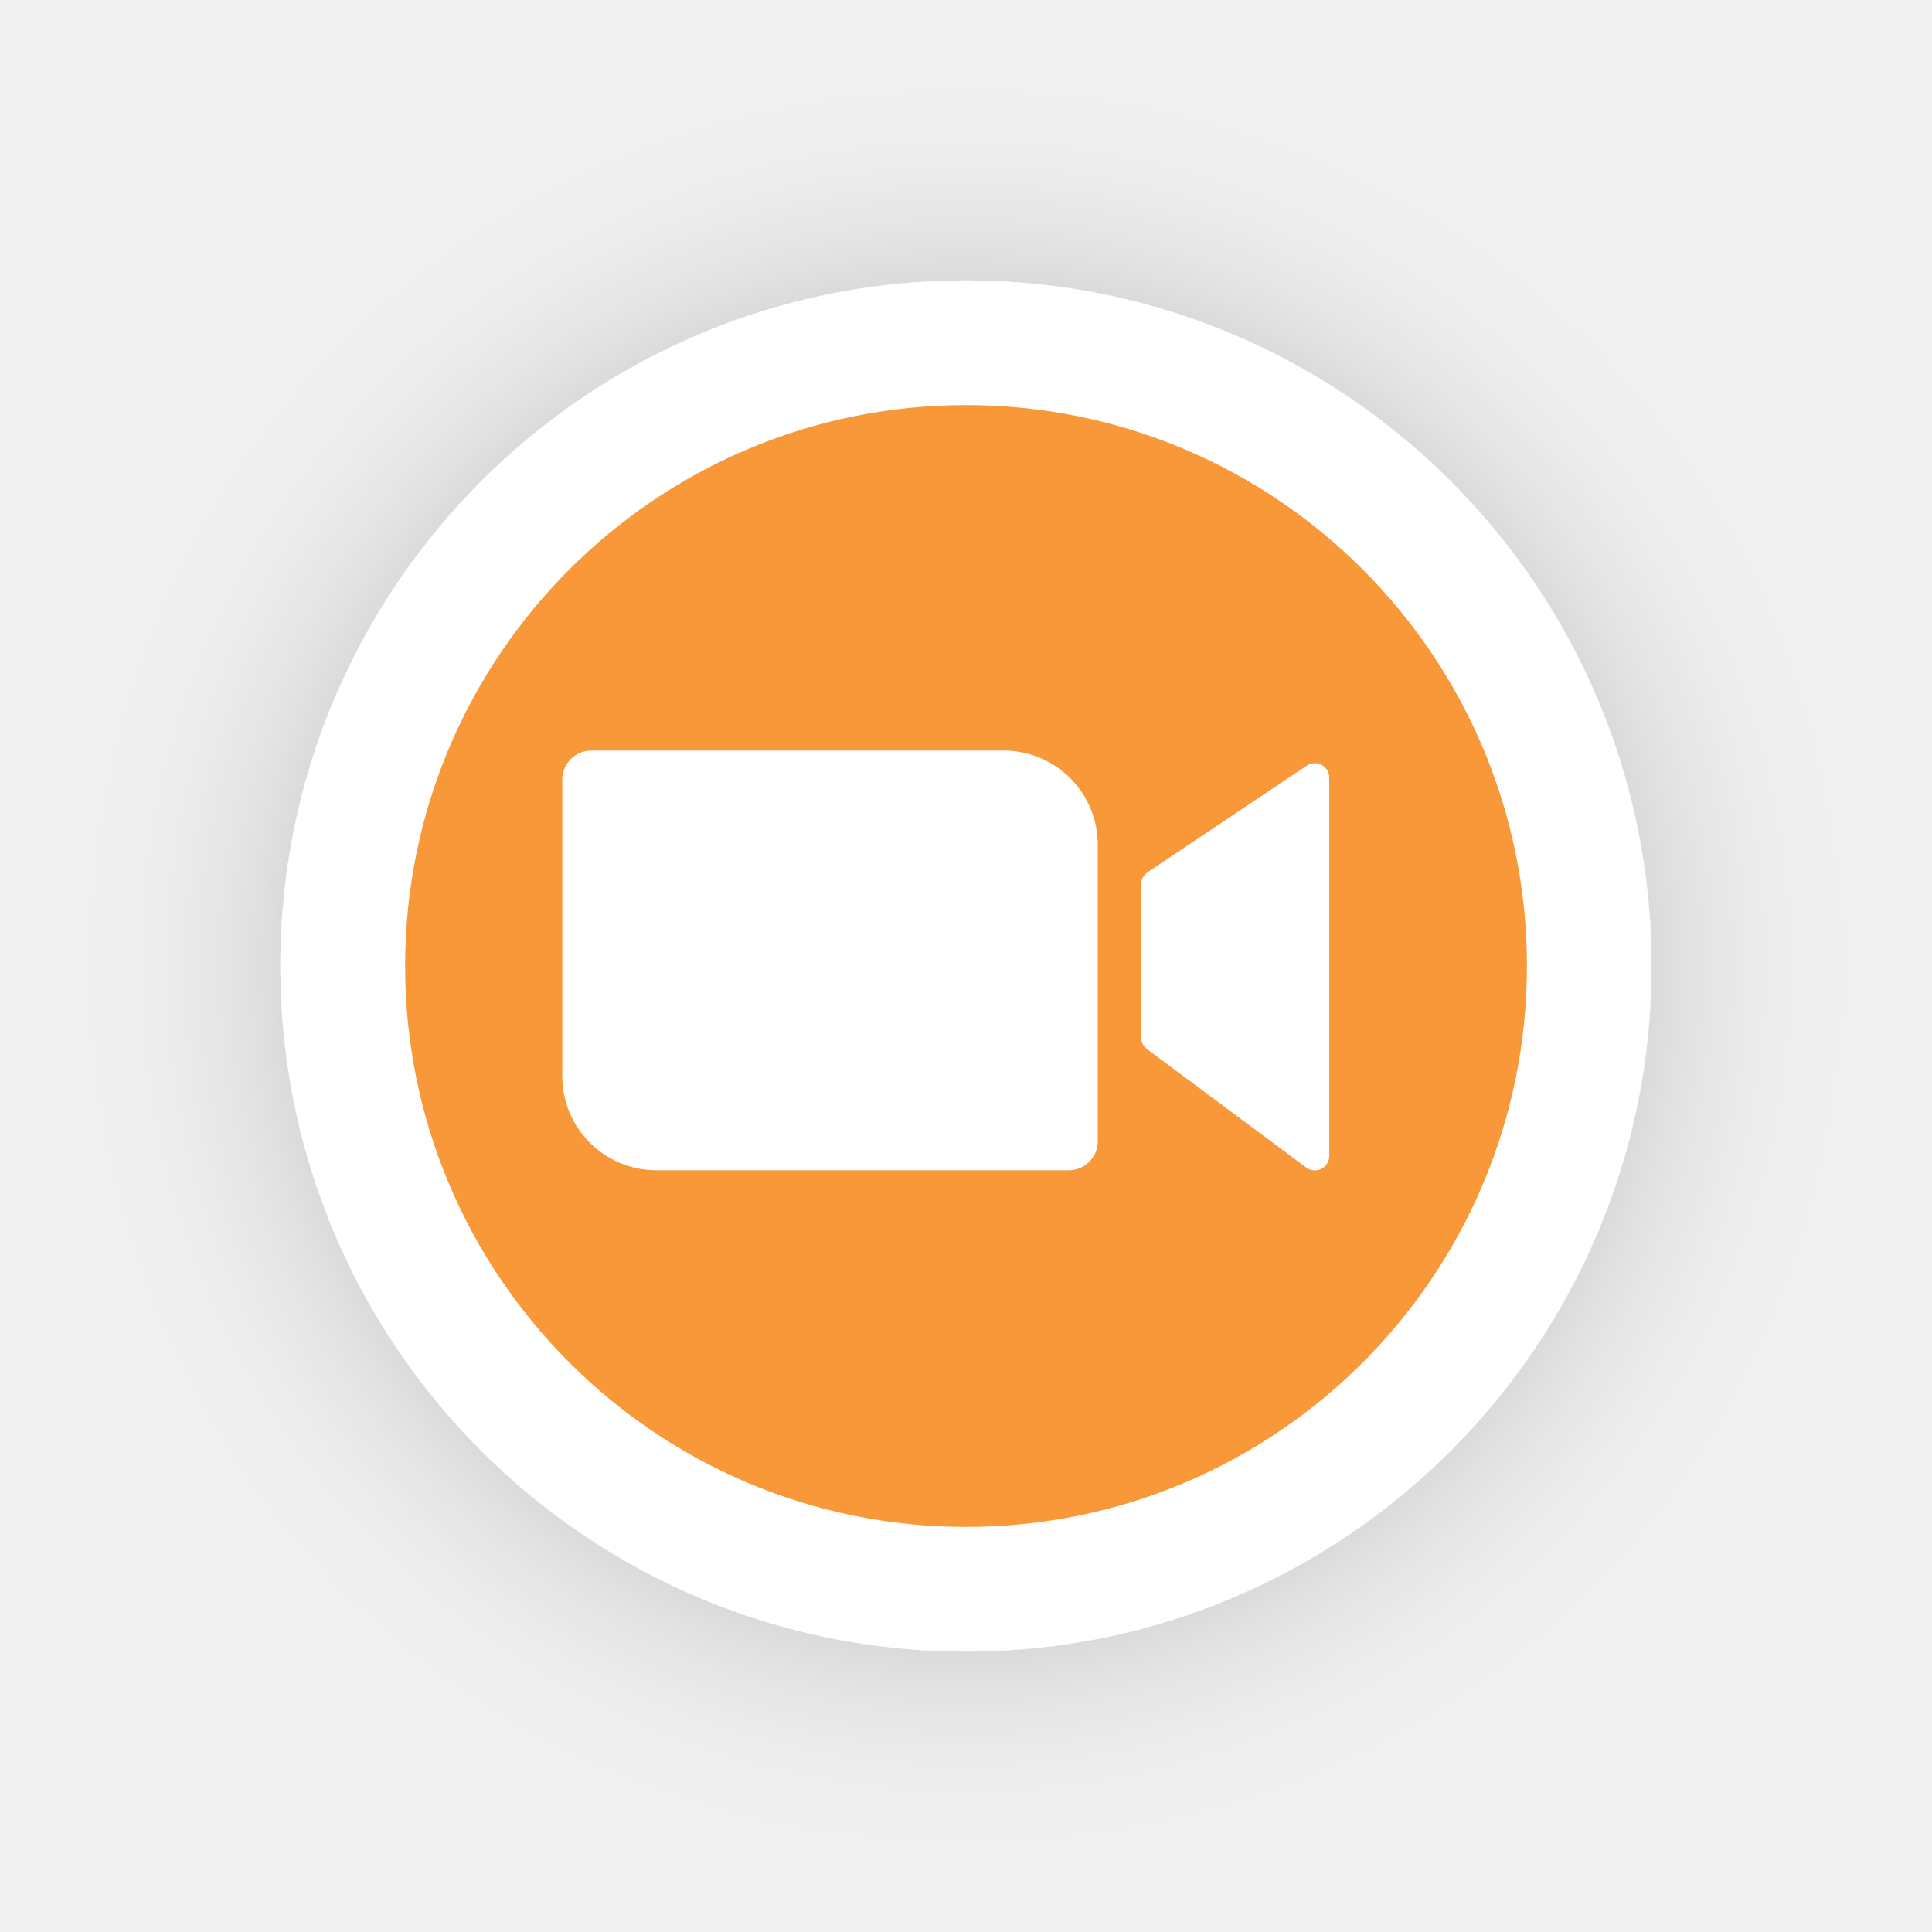
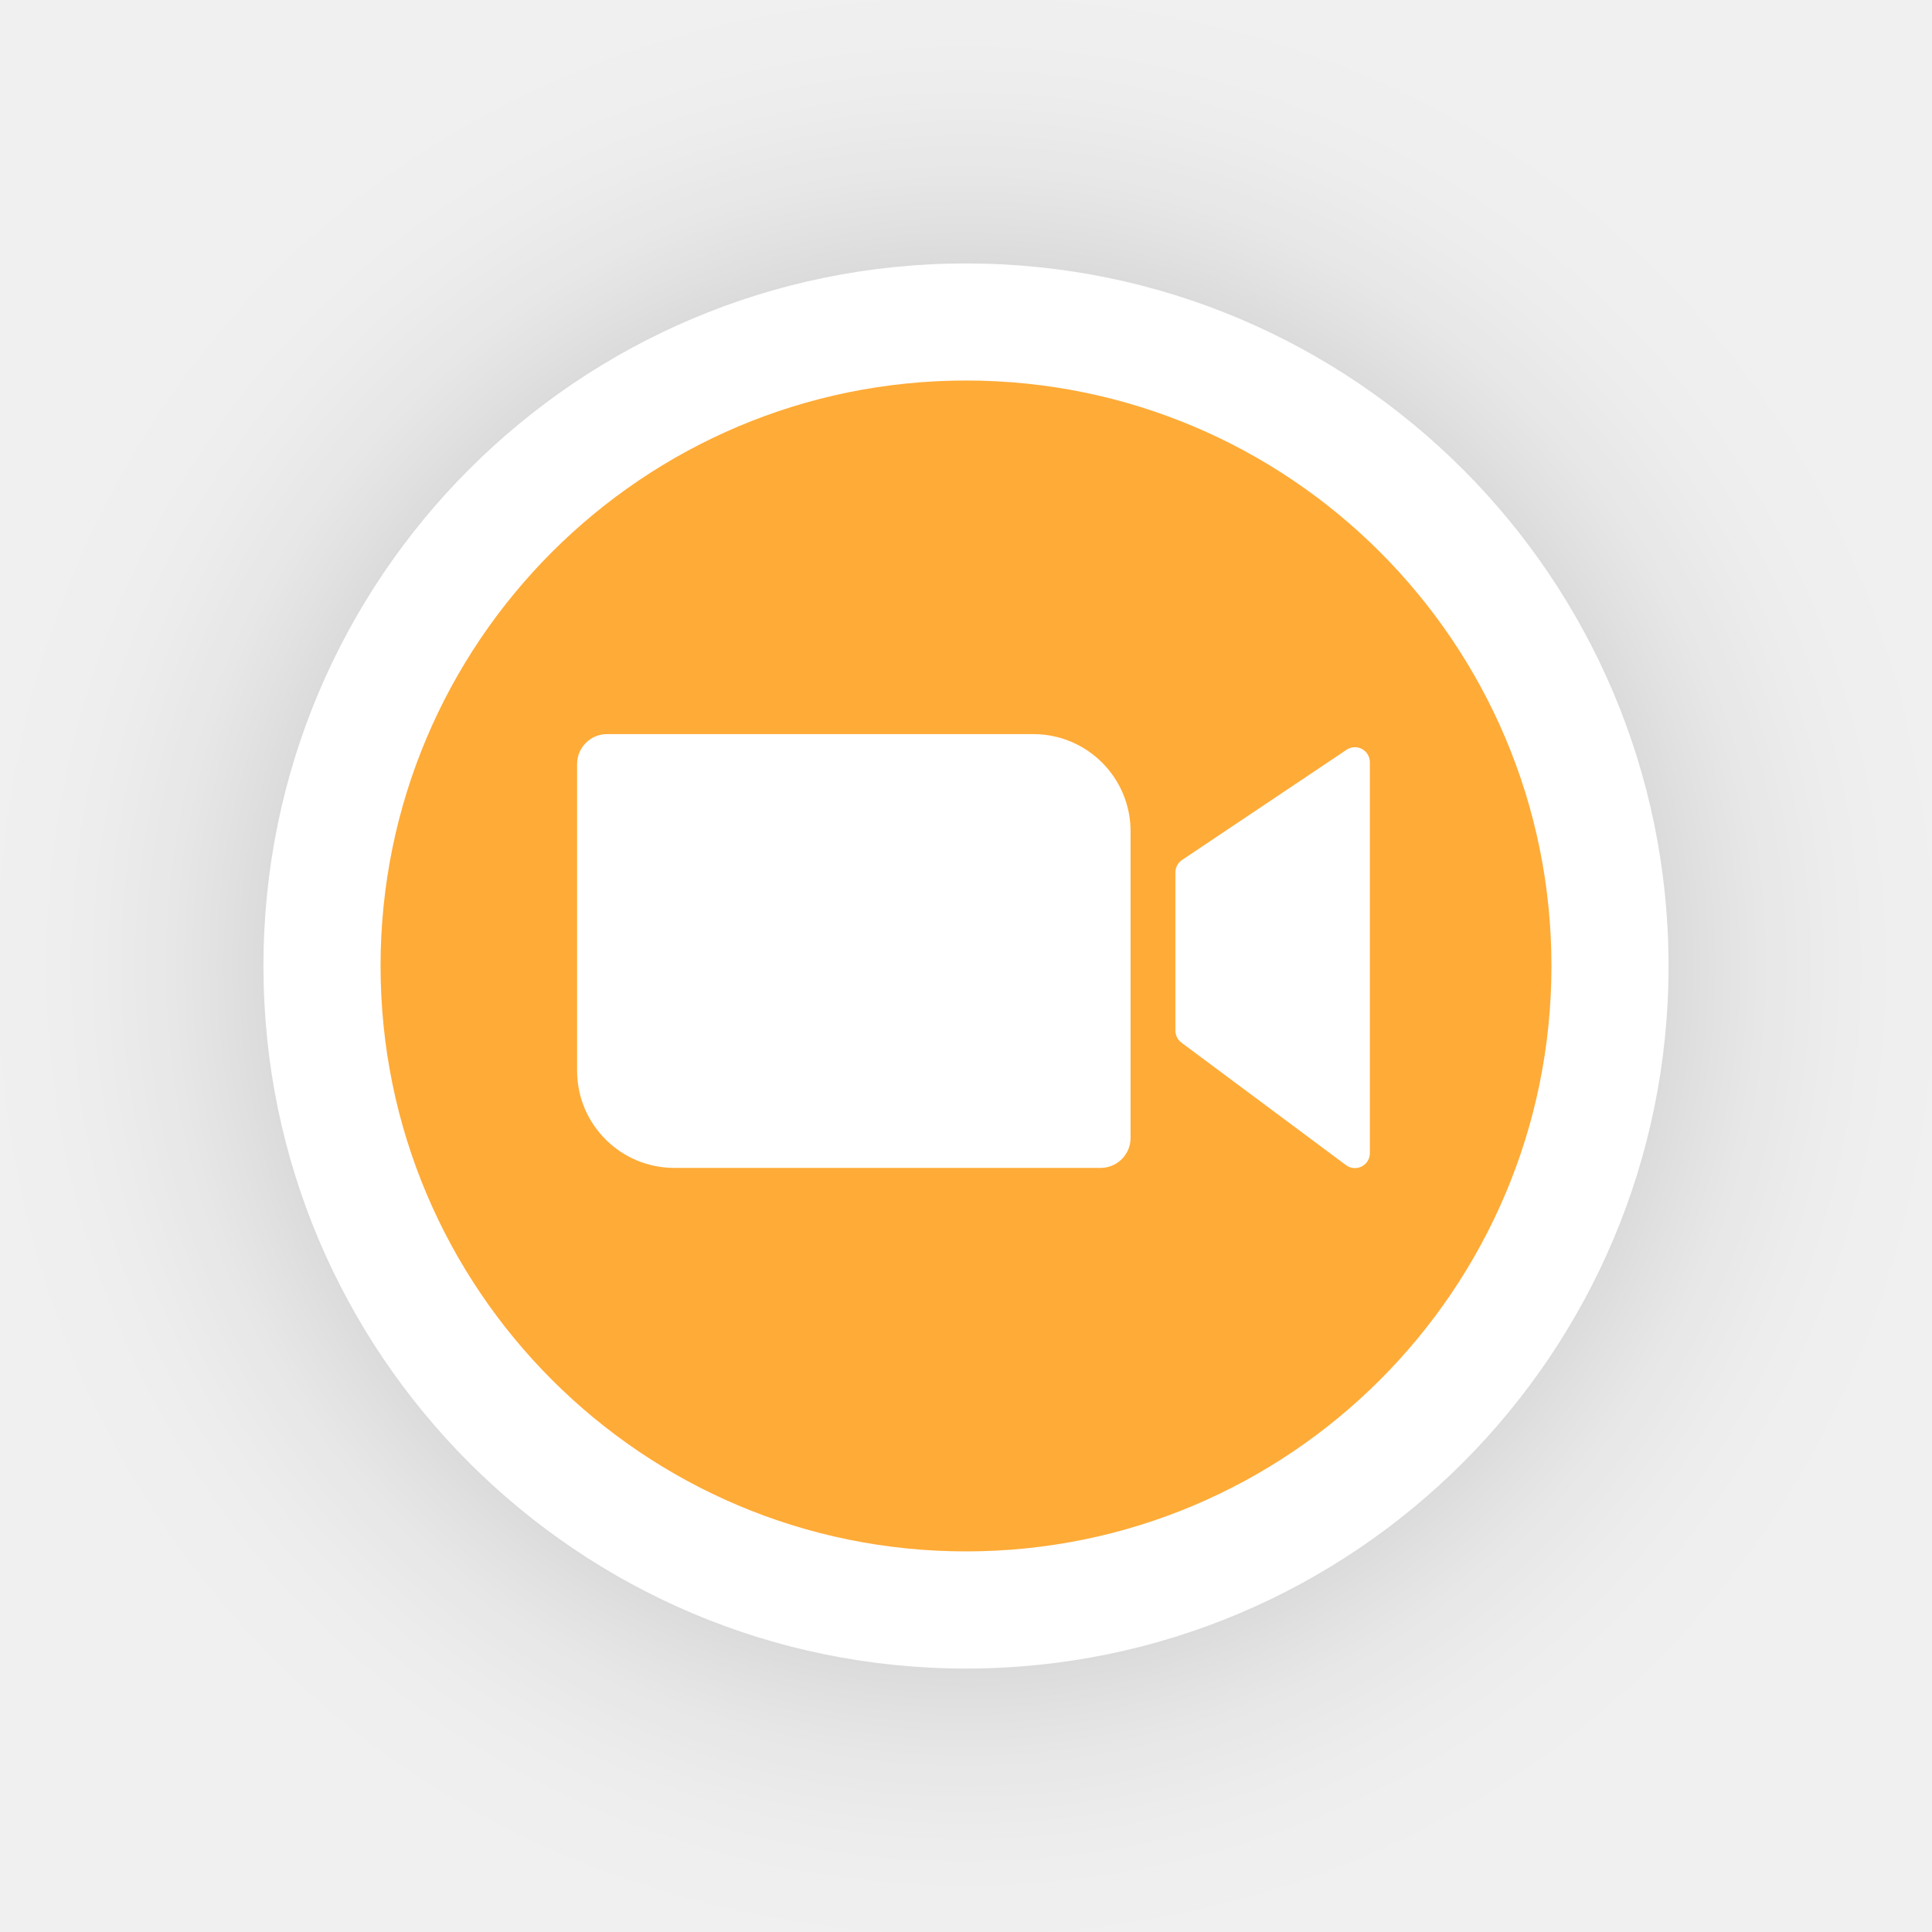
- <svg xmlns="http://www.w3.org/2000/svg" width="62" height="62" viewBox="0 0 62 62">
+ <svg xmlns="http://www.w3.org/2000/svg" width="44" height="44" viewBox="0 0 44 44" fill="none">
+   <g filter="url(#filter0_d)">
+     <circle cx="22" cy="22" r="16" fill="white" />
+   </g>
+   <circle cx="22" cy="21.999" r="13.333" fill="#FFAB37" />
+   <path fill-rule="evenodd" clip-rule="evenodd" d="M13.824 16.719H23.533C24.756 16.719 25.748 17.71 25.748 18.933V25.917C25.748 26.293 25.442 26.598 25.066 26.598H15.357C14.134 26.598 13.143 25.607 13.143 24.384V17.4C13.143 17.024 13.448 16.719 13.824 16.719L13.824 16.719Z" fill="white" />
+   <path fill-rule="evenodd" clip-rule="evenodd" d="M26.92 19.586L30.668 17.075C30.824 16.971 31.036 17.012 31.14 17.169C31.178 17.225 31.198 17.291 31.198 17.358V26.262C31.198 26.45 31.046 26.603 30.857 26.603C30.784 26.603 30.713 26.579 30.654 26.535L26.907 23.746C26.82 23.681 26.769 23.58 26.769 23.472V19.869C26.769 19.755 26.826 19.649 26.92 19.586L26.92 19.586Z" fill="white" />
  <defs>
-     <filter id="a" x="0" y="0" width="62" height="62" filterUnits="userSpaceOnUse">
-       <feOffset input="SourceAlpha" />
-       <feGaussianBlur stdDeviation="3" result="b" />
-       <feFlood flood-opacity="0.184" />
-       <feComposite operator="in" in2="b" />
-       <feComposite in="SourceGraphic" />
+     <filter id="filter0_d" x="0" y="0" width="44" height="44" filterUnits="userSpaceOnUse" color-interpolation-filters="sRGB">
+       <feFlood flood-opacity="0" result="BackgroundImageFix" />
+       <feColorMatrix in="SourceAlpha" type="matrix" values="0 0 0 0 0 0 0 0 0 0 0 0 0 0 0 0 0 0 127 0" result="hardAlpha" />
+       <feOffset />
+       <feGaussianBlur stdDeviation="3" />
+       <feColorMatrix type="matrix" values="0 0 0 0 0 0 0 0 0 0 0 0 0 0 0 0 0 0 0.184 0" />
+       <feBlend mode="normal" in2="BackgroundImageFix" result="effect1_dropShadow" />
+       <feBlend mode="normal" in="SourceGraphic" in2="effect1_dropShadow" result="shape" />
    </filter>
  </defs>
-   <g transform="translate(8.688 9)">
-     <g transform="matrix(1, 0, 0, 1, -8.69, -9)" filter="url(#a)">
-       <circle cx="22" cy="22" r="22" transform="translate(9 9)" fill="#fff" />
-     </g>
-     <g transform="translate(4 4)">
-       <circle cx="18" cy="18" r="18" transform="translate(0.313)" fill="#f89838" />
-       <path d="M32.929,53H46.165a3.019,3.019,0,0,1,3.019,3.019v9.52a.929.929,0,0,1-.929.929H35.019A3.019,3.019,0,0,1,32,63.449v-9.52A.929.929,0,0,1,32.929,53Z" transform="translate(-26.644 -41.913)" fill="#fff" fill-rule="evenodd" />
-       <path d="M112.206,58.248l5.109-3.423a.464.464,0,0,1,.723.386V67.349a.464.464,0,0,1-.742.373l-5.108-3.8a.464.464,0,0,1-.187-.373V58.634A.464.464,0,0,1,112.206,58.248Z" transform="translate(-88.068 -43.255)" fill="#fff" fill-rule="evenodd" />
-     </g>
-   </g>
</svg>
